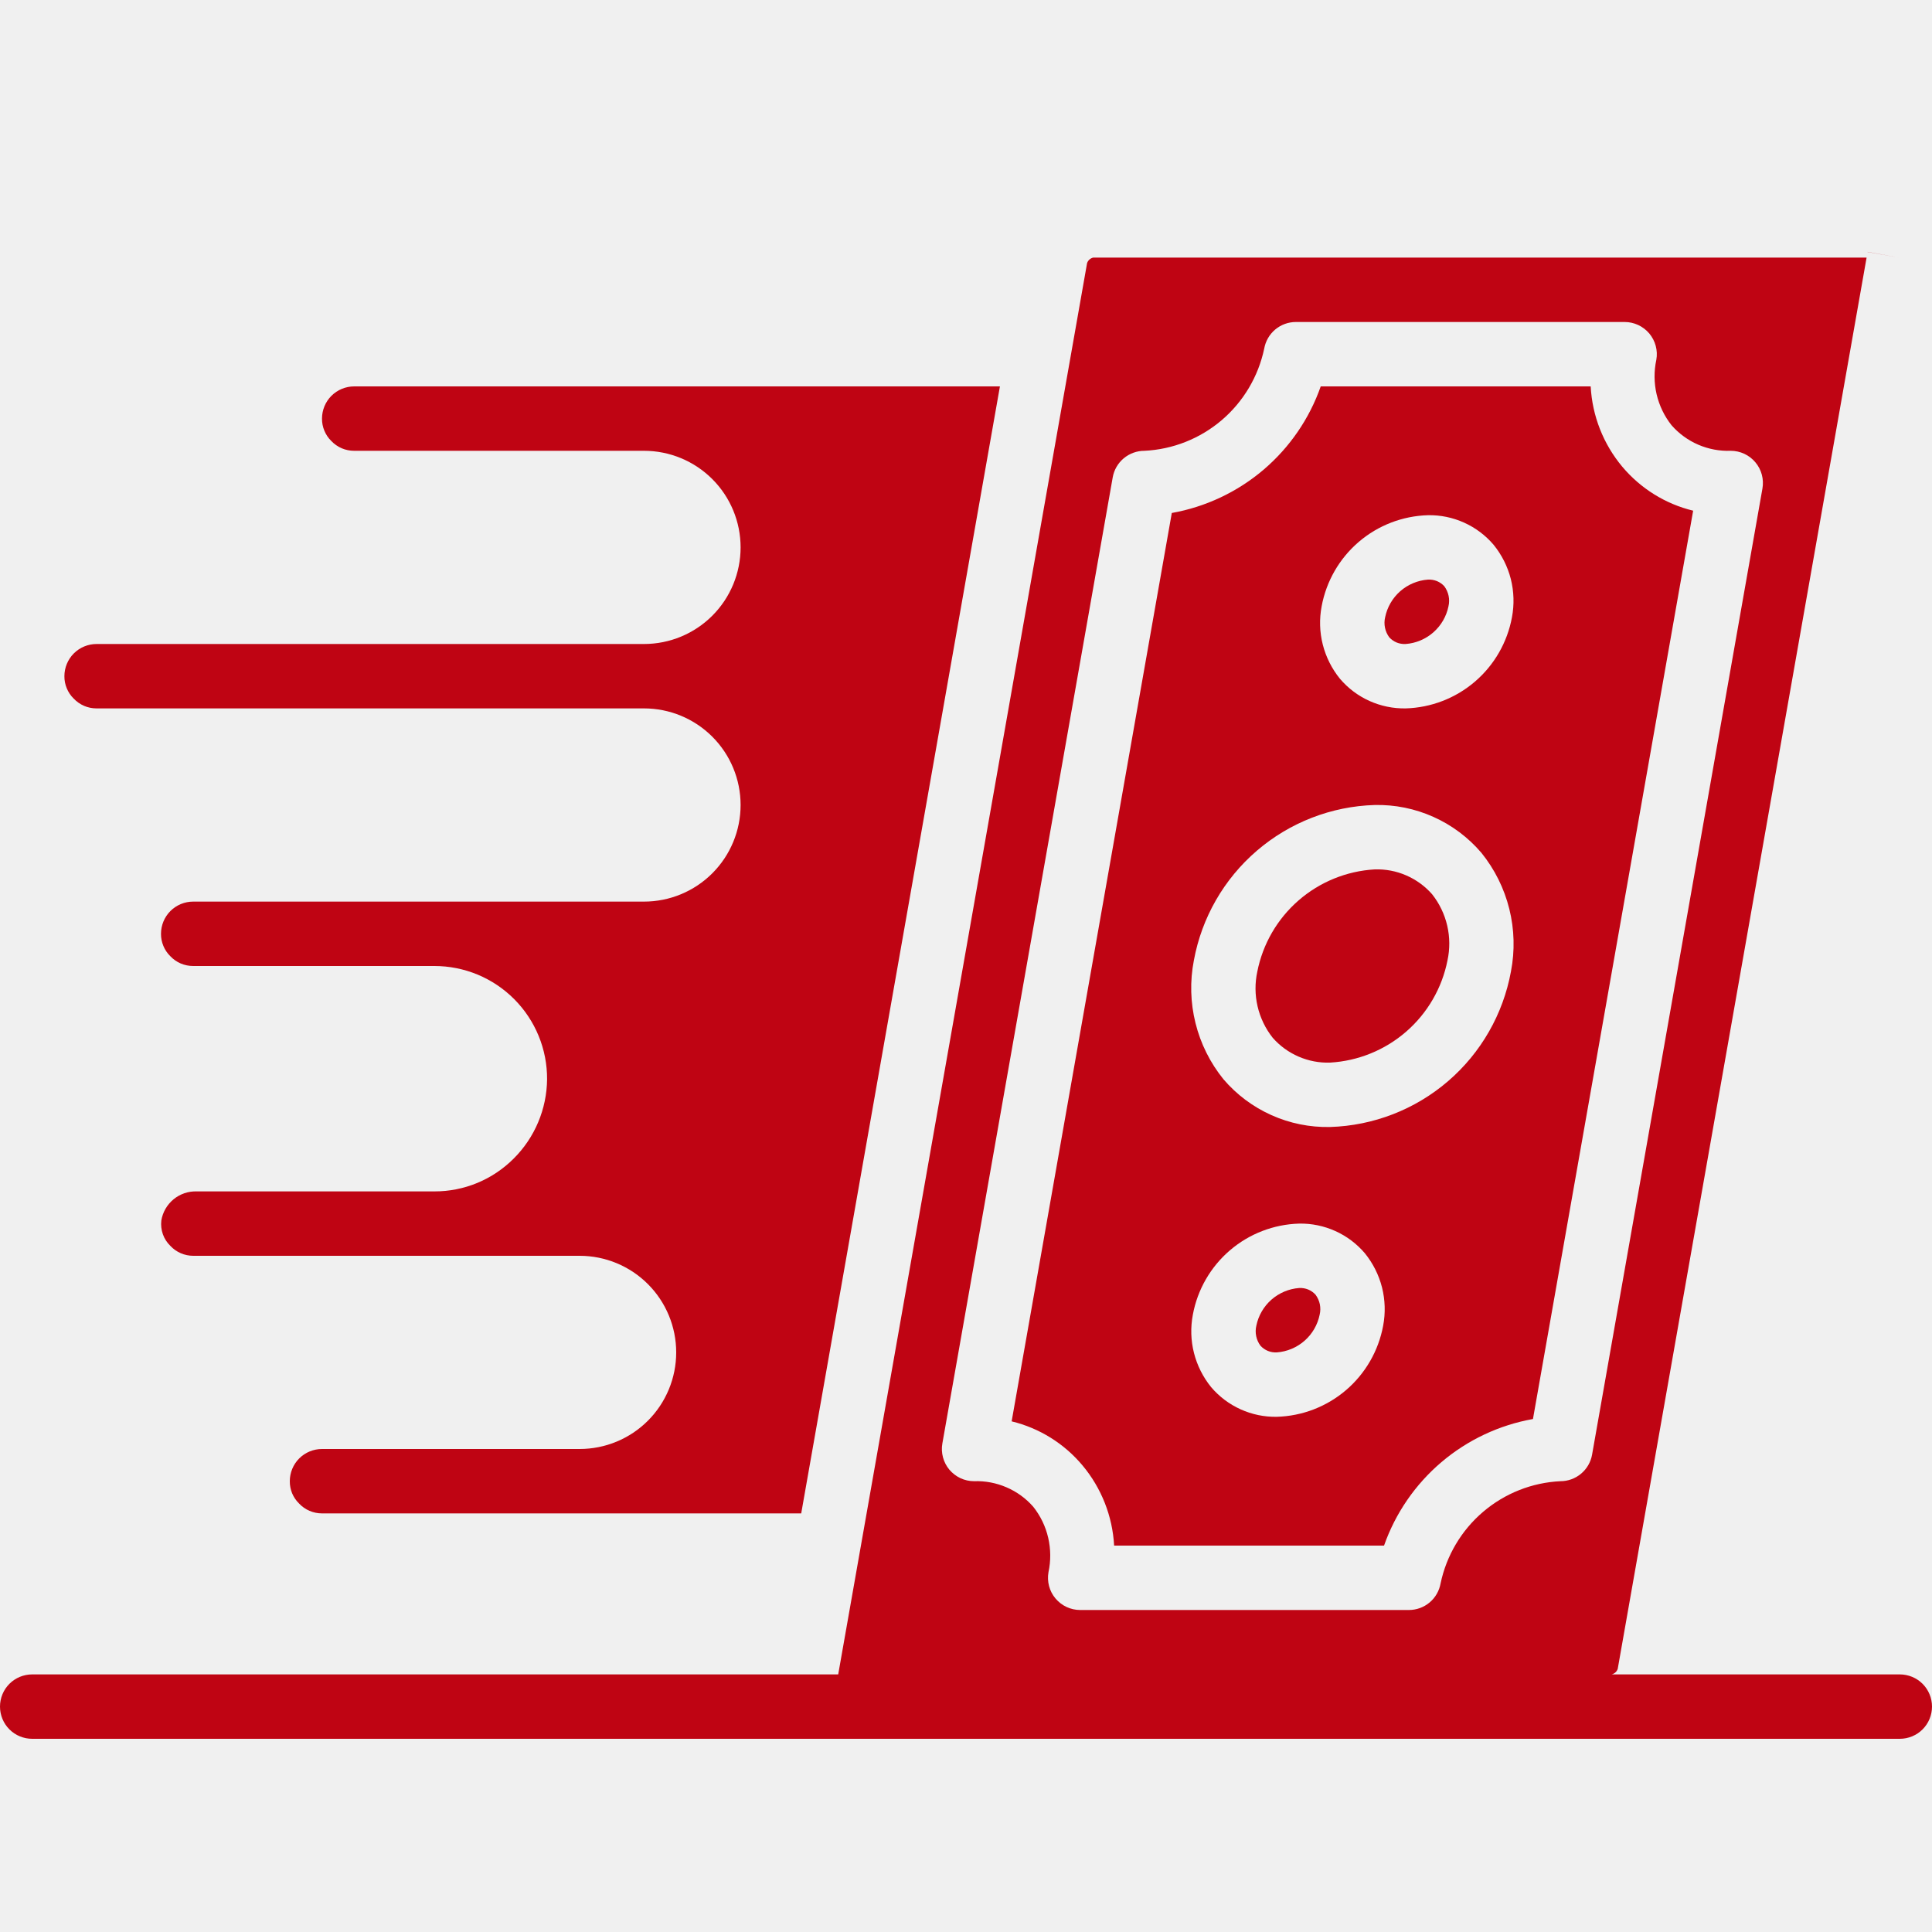
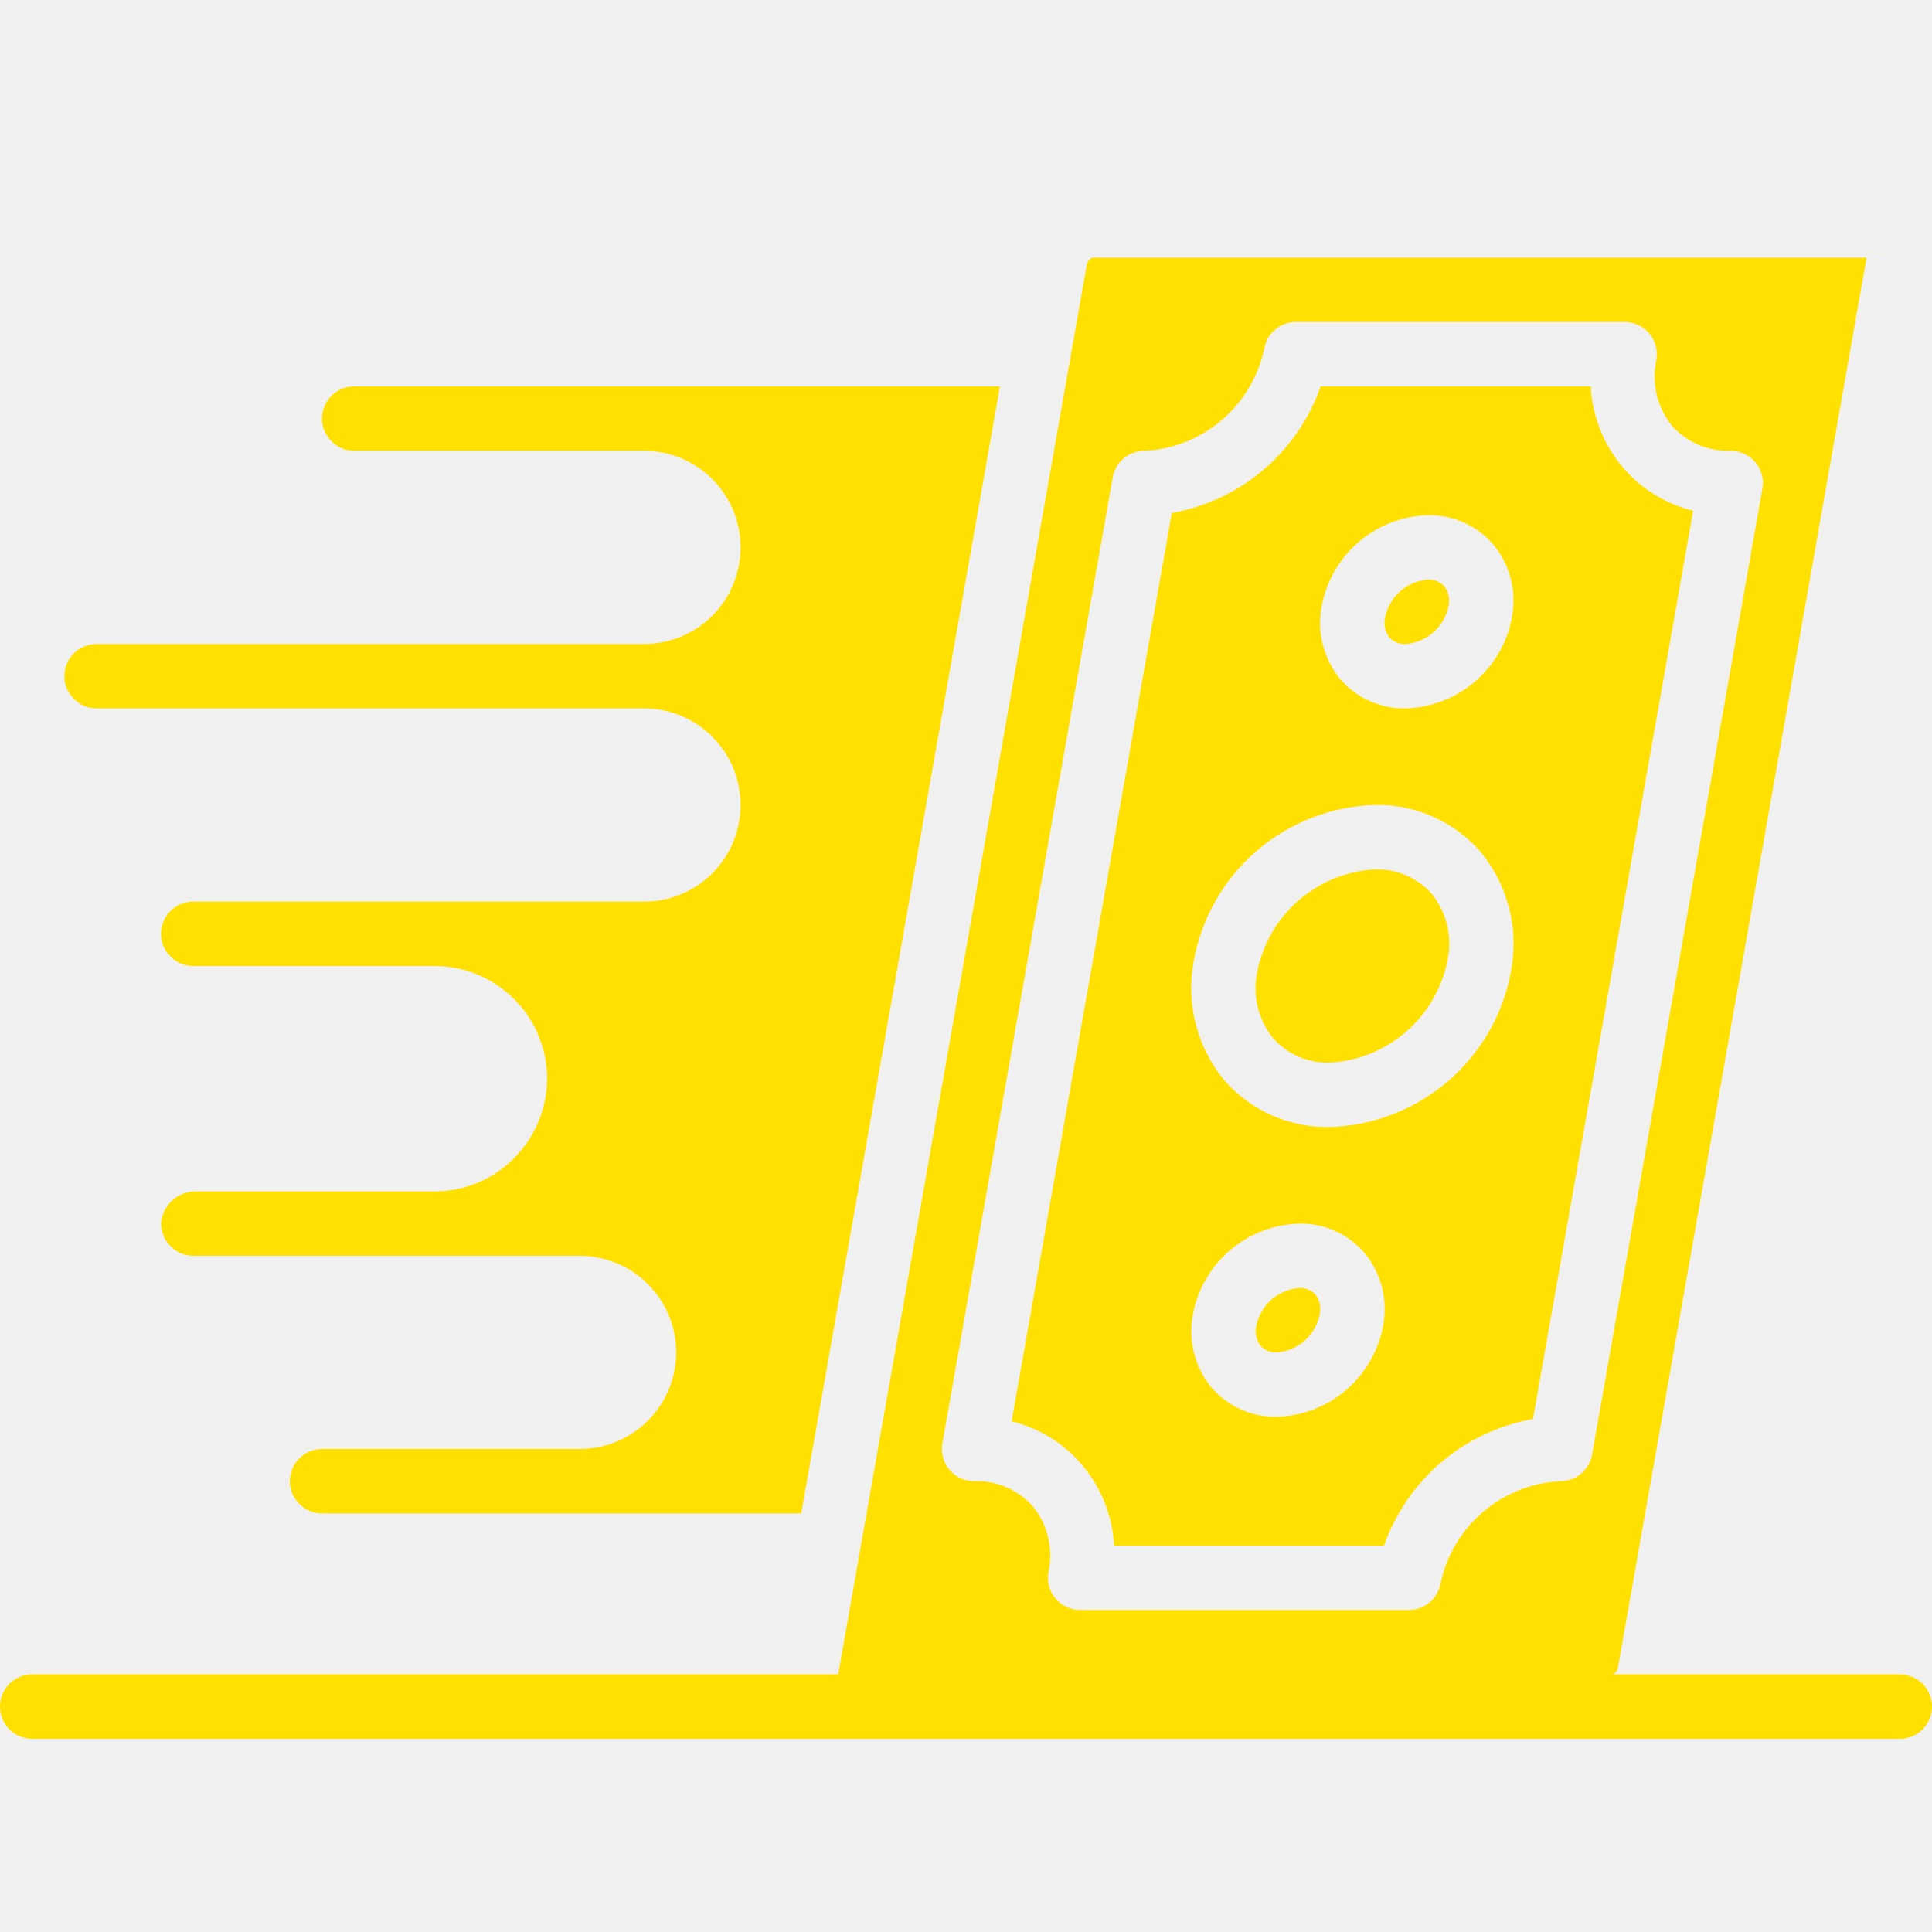
<svg xmlns="http://www.w3.org/2000/svg" width="48" height="48" viewBox="0 0 48 48" fill="none">
-   <g clip-path="url(#clip0_449_24)">
-     <path d="M46.4 6.258V6.261L47.187 6.4L46.4 6.258Z" fill="#BF0413" />
-     <path d="M32.279 32C32.023 32.019 31.781 32.121 31.588 32.29C31.396 32.459 31.264 32.687 31.213 32.938C31.193 33.023 31.192 33.111 31.21 33.197C31.227 33.283 31.264 33.364 31.316 33.434C31.367 33.49 31.43 33.534 31.5 33.563C31.57 33.592 31.646 33.604 31.722 33.6C31.977 33.581 32.219 33.479 32.412 33.31C32.604 33.141 32.736 32.913 32.787 32.662C32.807 32.577 32.808 32.489 32.791 32.403C32.773 32.317 32.736 32.237 32.684 32.166C32.633 32.11 32.57 32.066 32.5 32.037C32.43 32.009 32.354 31.996 32.279 32Z" fill="#BF0413" />
-     <path d="M40.304 11.594C39.834 11.032 39.559 10.332 39.52 9.6H32.813C32.531 10.405 32.039 11.12 31.389 11.673C30.739 12.225 29.953 12.595 29.113 12.745L25.134 35.313C25.822 35.48 26.438 35.863 26.893 36.406C27.364 36.968 27.64 37.668 27.68 38.4H34.386C34.669 37.595 35.161 36.88 35.811 36.327C36.461 35.775 37.246 35.405 38.086 35.255L42.066 12.688C41.377 12.521 40.76 12.137 40.304 11.594ZM34.364 32.937C34.249 33.559 33.924 34.124 33.443 34.536C32.962 34.948 32.355 35.182 31.721 35.2C31.412 35.206 31.106 35.142 30.824 35.015C30.542 34.888 30.292 34.7 30.091 34.464C29.889 34.215 29.743 33.925 29.664 33.614C29.585 33.303 29.576 32.978 29.636 32.663C29.751 32.041 30.076 31.476 30.557 31.064C31.038 30.652 31.645 30.418 32.278 30.4C32.588 30.394 32.894 30.458 33.176 30.585C33.458 30.712 33.708 30.9 33.909 31.136C34.111 31.385 34.257 31.675 34.336 31.986C34.414 32.297 34.424 32.622 34.364 32.937ZM37.539 24.137C37.345 25.198 36.793 26.16 35.975 26.863C35.157 27.566 34.123 27.967 33.045 28C32.543 28.011 32.044 27.91 31.586 27.704C31.128 27.499 30.721 27.194 30.395 26.812C30.065 26.404 29.828 25.928 29.702 25.419C29.575 24.91 29.561 24.378 29.661 23.863C29.855 22.802 30.407 21.84 31.225 21.137C32.043 20.434 33.077 20.032 34.155 20C34.657 19.989 35.155 20.09 35.614 20.296C36.072 20.501 36.479 20.806 36.805 21.188C37.135 21.596 37.371 22.072 37.498 22.581C37.625 23.09 37.639 23.621 37.539 24.137ZM37.564 15.337C37.449 15.96 37.124 16.524 36.643 16.936C36.162 17.348 35.554 17.582 34.922 17.6C34.612 17.605 34.306 17.542 34.024 17.415C33.742 17.288 33.492 17.1 33.291 16.864C33.089 16.615 32.943 16.325 32.864 16.014C32.785 15.703 32.776 15.378 32.836 15.063C32.951 14.441 33.276 13.876 33.757 13.464C34.238 13.052 34.845 12.818 35.478 12.8C35.788 12.794 36.094 12.858 36.376 12.985C36.658 13.112 36.908 13.3 37.109 13.536C37.311 13.785 37.457 14.075 37.536 14.386C37.614 14.697 37.624 15.022 37.564 15.337Z" fill="#BF0413" />
-     <path d="M35.478 14.4C35.223 14.419 34.981 14.52 34.788 14.689C34.596 14.858 34.464 15.086 34.413 15.337C34.393 15.422 34.392 15.511 34.41 15.597C34.427 15.682 34.464 15.763 34.516 15.834C34.567 15.89 34.63 15.934 34.7 15.963C34.77 15.991 34.846 16.004 34.922 16C35.177 15.981 35.419 15.88 35.612 15.71C35.804 15.541 35.936 15.314 35.987 15.063C36.007 14.978 36.008 14.889 35.99 14.803C35.972 14.718 35.936 14.637 35.884 14.566C35.833 14.51 35.77 14.466 35.7 14.437C35.63 14.409 35.554 14.396 35.478 14.4Z" fill="#BF0413" />
-     <path d="M34.155 21.6C33.457 21.64 32.791 21.911 32.263 22.37C31.735 22.829 31.374 23.451 31.238 24.137C31.176 24.422 31.178 24.718 31.244 25.002C31.31 25.287 31.438 25.553 31.619 25.782C31.796 25.984 32.016 26.144 32.263 26.251C32.509 26.358 32.776 26.409 33.045 26.4C33.743 26.36 34.409 26.089 34.937 25.63C35.465 25.171 35.826 24.549 35.962 23.863C36.024 23.578 36.022 23.282 35.956 22.998C35.89 22.713 35.762 22.447 35.581 22.218C35.404 22.016 35.184 21.856 34.937 21.749C34.691 21.642 34.424 21.591 34.155 21.6Z" fill="#BF0413" />
-     <path d="M2.4 17.6H16C16.637 17.6 17.247 17.853 17.697 18.303C18.147 18.753 18.4 19.363 18.4 20C18.4 20.637 18.147 21.247 17.697 21.697C17.247 22.147 16.637 22.4 16 22.4H4.8C4.588 22.4 4.384 22.484 4.234 22.634C4.084 22.784 4 22.988 4 23.2C3.999 23.303 4.019 23.405 4.059 23.501C4.098 23.596 4.156 23.683 4.23 23.755C4.303 23.833 4.391 23.895 4.489 23.937C4.588 23.979 4.693 24 4.8 24H10.792C11.161 24 11.526 24.073 11.867 24.214C12.207 24.356 12.517 24.563 12.777 24.825C13.037 25.086 13.243 25.397 13.383 25.738C13.523 26.079 13.594 26.445 13.592 26.814C13.585 27.553 13.288 28.26 12.765 28.782C12.506 29.042 12.199 29.248 11.86 29.389C11.522 29.529 11.159 29.601 10.792 29.6H4.888C4.678 29.593 4.474 29.663 4.312 29.796C4.15 29.93 4.042 30.117 4.008 30.324C3.995 30.439 4.008 30.556 4.047 30.666C4.086 30.775 4.15 30.874 4.234 30.955C4.306 31.032 4.394 31.094 4.492 31.136C4.589 31.178 4.694 31.2 4.8 31.2H14.4C15.037 31.2 15.647 31.453 16.097 31.903C16.547 32.353 16.8 32.964 16.8 33.6C16.8 34.236 16.547 34.847 16.097 35.297C15.647 35.747 15.037 36 14.4 36H8C7.788 36 7.584 36.084 7.434 36.234C7.284 36.384 7.2 36.588 7.2 36.8C7.199 36.903 7.219 37.005 7.258 37.101C7.298 37.196 7.356 37.282 7.43 37.354C7.503 37.432 7.591 37.494 7.689 37.536C7.787 37.578 7.893 37.6 8 37.6H19.906L24.843 9.6H8.8C8.588 9.6 8.384 9.684 8.234 9.834C8.084 9.984 8 10.188 8 10.4C7.999 10.503 8.019 10.605 8.059 10.701C8.098 10.796 8.156 10.883 8.23 10.955C8.303 11.033 8.391 11.095 8.489 11.137C8.588 11.179 8.693 11.2 8.8 11.2H16C16.637 11.2 17.247 11.453 17.697 11.903C18.147 12.353 18.4 12.963 18.4 13.6C18.4 14.236 18.147 14.847 17.697 15.297C17.247 15.747 16.637 16 16 16H2.4C2.188 16 1.984 16.084 1.834 16.234C1.684 16.384 1.6 16.588 1.6 16.8C1.599 16.903 1.619 17.006 1.659 17.101C1.698 17.196 1.756 17.283 1.83 17.355C1.903 17.433 1.991 17.494 2.089 17.537C2.188 17.579 2.293 17.6 2.4 17.6Z" fill="#BF0413" />
-     <path d="M47.2 41.6H40.04C40.075 41.592 40.108 41.575 40.134 41.551C40.161 41.527 40.181 41.496 40.192 41.462L46.375 6.4H27.16C27.125 6.408 27.093 6.425 27.066 6.449C27.039 6.473 27.019 6.504 27.008 6.538L20.825 41.6H0.8C0.588 41.6 0.384 41.684 0.234 41.834C0.084 41.984 0 42.188 0 42.4C0 42.612 0.084 42.816 0.234 42.966C0.384 43.116 0.588 43.2 0.8 43.2H47.2C47.412 43.2 47.616 43.116 47.766 42.966C47.916 42.816 48 42.612 48 42.4C48 42.188 47.916 41.984 47.766 41.834C47.616 41.684 47.412 41.6 47.2 41.6ZM38.768 36.8C38.061 36.834 37.385 37.102 36.846 37.562C36.308 38.021 35.937 38.646 35.791 39.339C35.758 39.524 35.662 39.692 35.518 39.813C35.374 39.934 35.192 40 35.004 40H26.836C26.719 40 26.604 39.974 26.498 39.925C26.392 39.875 26.299 39.803 26.224 39.714C26.148 39.624 26.094 39.52 26.064 39.407C26.034 39.294 26.029 39.176 26.049 39.061C26.11 38.779 26.107 38.486 26.042 38.205C25.977 37.923 25.85 37.66 25.67 37.434C25.488 37.226 25.261 37.061 25.006 36.952C24.752 36.842 24.477 36.79 24.2 36.8C24.083 36.8 23.968 36.774 23.862 36.725C23.756 36.675 23.663 36.603 23.587 36.514C23.512 36.424 23.458 36.32 23.428 36.207C23.398 36.094 23.392 35.976 23.413 35.861L27.645 11.861C27.677 11.676 27.774 11.508 27.918 11.387C28.062 11.267 28.244 11.2 28.432 11.2C29.139 11.166 29.815 10.898 30.354 10.438C30.892 9.979 31.263 9.354 31.409 8.661C31.442 8.476 31.538 8.308 31.682 8.187C31.826 8.066 32.008 8 32.196 8H40.364C40.481 8 40.596 8.026 40.702 8.075C40.808 8.125 40.901 8.197 40.977 8.286C41.051 8.376 41.106 8.48 41.136 8.593C41.166 8.706 41.172 8.824 41.151 8.939C41.09 9.222 41.093 9.514 41.158 9.795C41.224 10.076 41.35 10.34 41.53 10.566C41.712 10.774 41.939 10.939 42.194 11.049C42.448 11.158 42.723 11.21 43 11.2C43.117 11.2 43.232 11.226 43.338 11.275C43.444 11.325 43.538 11.397 43.612 11.486C43.688 11.576 43.742 11.681 43.772 11.793C43.802 11.906 43.807 12.024 43.787 12.139L39.555 36.139C39.523 36.324 39.426 36.492 39.282 36.613C39.138 36.734 38.956 36.8 38.768 36.8Z" fill="#BF0413" />
+   <g clip-path="url(#clip0_453_56)">
+     <path d="M46.4 6.258V6.261L47.187 6.4L46.4 6.258Z" fill="#FFE000" />
+     <path d="M32.279 32C32.023 32.019 31.781 32.121 31.588 32.29C31.396 32.459 31.264 32.687 31.213 32.938C31.193 33.023 31.192 33.111 31.21 33.197C31.227 33.283 31.264 33.364 31.316 33.434C31.367 33.49 31.43 33.534 31.5 33.563C31.57 33.592 31.646 33.604 31.722 33.6C31.977 33.581 32.219 33.479 32.412 33.31C32.604 33.141 32.736 32.913 32.787 32.662C32.807 32.577 32.808 32.489 32.791 32.403C32.773 32.317 32.736 32.237 32.684 32.166C32.633 32.11 32.57 32.066 32.5 32.037C32.43 32.009 32.354 31.996 32.279 32Z" fill="#FFE000" />
+     <path d="M40.304 11.594C39.834 11.032 39.559 10.332 39.52 9.6H32.813C32.531 10.405 32.039 11.12 31.389 11.673C30.739 12.225 29.953 12.595 29.113 12.745L25.134 35.313C25.822 35.48 26.438 35.863 26.893 36.406C27.364 36.968 27.64 37.668 27.68 38.4H34.386C34.669 37.595 35.161 36.88 35.811 36.327C36.461 35.775 37.246 35.405 38.086 35.255L42.066 12.688C41.377 12.521 40.76 12.137 40.304 11.594ZM34.364 32.937C34.249 33.559 33.924 34.124 33.443 34.536C32.962 34.948 32.355 35.182 31.721 35.2C31.412 35.206 31.106 35.142 30.824 35.015C30.542 34.888 30.292 34.7 30.091 34.464C29.889 34.215 29.743 33.925 29.664 33.614C29.585 33.303 29.576 32.978 29.636 32.663C29.751 32.041 30.076 31.476 30.557 31.064C31.038 30.652 31.645 30.418 32.278 30.4C32.588 30.394 32.894 30.458 33.176 30.585C33.458 30.712 33.708 30.9 33.909 31.136C34.111 31.385 34.257 31.675 34.336 31.986C34.414 32.297 34.424 32.622 34.364 32.937ZM37.539 24.137C37.345 25.198 36.793 26.16 35.975 26.863C35.157 27.566 34.123 27.967 33.045 28C32.543 28.011 32.044 27.91 31.586 27.704C31.128 27.499 30.721 27.194 30.395 26.812C30.065 26.404 29.828 25.928 29.702 25.419C29.575 24.91 29.561 24.378 29.661 23.863C29.855 22.802 30.407 21.84 31.225 21.137C32.043 20.434 33.077 20.032 34.155 20C34.657 19.989 35.155 20.09 35.614 20.296C36.072 20.501 36.479 20.806 36.805 21.188C37.135 21.596 37.371 22.072 37.498 22.581C37.625 23.09 37.639 23.621 37.539 24.137ZM37.564 15.337C37.449 15.96 37.124 16.524 36.643 16.936C36.162 17.348 35.554 17.582 34.922 17.6C34.612 17.605 34.306 17.542 34.024 17.415C33.742 17.288 33.492 17.1 33.291 16.864C33.089 16.615 32.943 16.325 32.864 16.014C32.785 15.703 32.776 15.378 32.836 15.063C32.951 14.441 33.276 13.876 33.757 13.464C34.238 13.052 34.845 12.818 35.478 12.8C35.788 12.794 36.094 12.858 36.376 12.985C36.658 13.112 36.908 13.3 37.109 13.536C37.311 13.785 37.457 14.075 37.536 14.386C37.614 14.697 37.624 15.022 37.564 15.337Z" fill="#FFE000" />
+     <path d="M35.478 14.4C35.223 14.419 34.981 14.52 34.788 14.689C34.596 14.858 34.464 15.086 34.413 15.337C34.393 15.422 34.392 15.511 34.41 15.597C34.427 15.682 34.464 15.763 34.516 15.834C34.567 15.89 34.63 15.934 34.7 15.963C34.77 15.991 34.846 16.004 34.922 16C35.177 15.981 35.419 15.88 35.612 15.71C35.804 15.541 35.936 15.314 35.987 15.063C36.007 14.978 36.008 14.889 35.99 14.803C35.972 14.718 35.936 14.637 35.884 14.566C35.833 14.51 35.77 14.466 35.7 14.437C35.63 14.409 35.554 14.396 35.478 14.4Z" fill="#FFE000" />
+     <path d="M34.155 21.6C33.457 21.64 32.791 21.911 32.263 22.37C31.735 22.829 31.374 23.451 31.238 24.137C31.176 24.422 31.178 24.718 31.244 25.002C31.31 25.287 31.438 25.553 31.619 25.782C31.796 25.984 32.016 26.144 32.263 26.251C32.509 26.358 32.776 26.409 33.045 26.4C33.743 26.36 34.409 26.089 34.937 25.63C35.465 25.171 35.826 24.549 35.962 23.863C36.024 23.578 36.022 23.282 35.956 22.998C35.89 22.713 35.762 22.447 35.581 22.218C35.404 22.016 35.184 21.856 34.937 21.749C34.691 21.642 34.424 21.591 34.155 21.6Z" fill="#FFE000" />
+     <path d="M2.4 17.6H16C16.637 17.6 17.247 17.853 17.697 18.303C18.147 18.753 18.4 19.363 18.4 20C18.4 20.637 18.147 21.247 17.697 21.697C17.247 22.147 16.637 22.4 16 22.4H4.8C4.588 22.4 4.384 22.484 4.234 22.634C4.084 22.784 4 22.988 4 23.2C3.999 23.303 4.019 23.405 4.059 23.501C4.098 23.596 4.156 23.683 4.23 23.755C4.303 23.833 4.391 23.895 4.489 23.937C4.588 23.979 4.693 24 4.8 24H10.792C11.161 24 11.526 24.073 11.867 24.214C12.207 24.356 12.517 24.563 12.777 24.825C13.037 25.086 13.243 25.397 13.383 25.738C13.523 26.079 13.594 26.445 13.592 26.814C13.585 27.553 13.288 28.26 12.765 28.782C12.506 29.042 12.199 29.248 11.86 29.389C11.522 29.529 11.159 29.601 10.792 29.6H4.888C4.678 29.593 4.474 29.663 4.312 29.796C4.15 29.93 4.042 30.117 4.008 30.324C3.995 30.439 4.008 30.556 4.047 30.666C4.086 30.775 4.15 30.874 4.234 30.955C4.306 31.032 4.394 31.094 4.492 31.136C4.589 31.178 4.694 31.2 4.8 31.2H14.4C15.037 31.2 15.647 31.453 16.097 31.903C16.547 32.353 16.8 32.964 16.8 33.6C16.8 34.236 16.547 34.847 16.097 35.297C15.647 35.747 15.037 36 14.4 36H8C7.788 36 7.584 36.084 7.434 36.234C7.284 36.384 7.2 36.588 7.2 36.8C7.199 36.903 7.219 37.005 7.258 37.101C7.298 37.196 7.356 37.282 7.43 37.354C7.503 37.432 7.591 37.494 7.689 37.536C7.787 37.578 7.893 37.6 8 37.6H19.906L24.843 9.6H8.8C8.588 9.6 8.384 9.684 8.234 9.834C8.084 9.984 8 10.188 8 10.4C7.999 10.503 8.019 10.605 8.059 10.701C8.098 10.796 8.156 10.883 8.23 10.955C8.303 11.033 8.391 11.095 8.489 11.137C8.588 11.179 8.693 11.2 8.8 11.2H16C16.637 11.2 17.247 11.453 17.697 11.903C18.147 12.353 18.4 12.963 18.4 13.6C18.4 14.236 18.147 14.847 17.697 15.297C17.247 15.747 16.637 16 16 16H2.4C2.188 16 1.984 16.084 1.834 16.234C1.684 16.384 1.6 16.588 1.6 16.8C1.599 16.903 1.619 17.006 1.659 17.101C1.698 17.196 1.756 17.283 1.83 17.355C1.903 17.433 1.991 17.494 2.089 17.537C2.188 17.579 2.293 17.6 2.4 17.6Z" fill="#FFE000" />
+     <path d="M47.2 41.6H40.04C40.075 41.592 40.108 41.575 40.134 41.551C40.161 41.527 40.181 41.496 40.192 41.462L46.375 6.4H27.16C27.125 6.408 27.093 6.425 27.066 6.449C27.039 6.473 27.019 6.504 27.008 6.538L20.825 41.6H0.8C0.588 41.6 0.384 41.684 0.234 41.834C0.084 41.984 0 42.188 0 42.4C0 42.612 0.084 42.816 0.234 42.966C0.384 43.116 0.588 43.2 0.8 43.2H47.2C47.412 43.2 47.616 43.116 47.766 42.966C47.916 42.816 48 42.612 48 42.4C48 42.188 47.916 41.984 47.766 41.834C47.616 41.684 47.412 41.6 47.2 41.6ZM38.768 36.8C38.061 36.834 37.385 37.102 36.846 37.562C36.308 38.021 35.937 38.646 35.791 39.339C35.758 39.524 35.662 39.692 35.518 39.813C35.374 39.934 35.192 40 35.004 40H26.836C26.719 40 26.604 39.974 26.498 39.925C26.392 39.875 26.299 39.803 26.224 39.714C26.148 39.624 26.094 39.52 26.064 39.407C26.034 39.294 26.029 39.176 26.049 39.061C26.11 38.779 26.107 38.486 26.042 38.205C25.977 37.923 25.85 37.66 25.67 37.434C25.488 37.226 25.261 37.061 25.006 36.952C24.752 36.842 24.477 36.79 24.2 36.8C24.083 36.8 23.968 36.774 23.862 36.725C23.756 36.675 23.663 36.603 23.587 36.514C23.512 36.424 23.458 36.32 23.428 36.207C23.398 36.094 23.392 35.976 23.413 35.861L27.645 11.861C27.677 11.676 27.774 11.508 27.918 11.387C28.062 11.267 28.244 11.2 28.432 11.2C29.139 11.166 29.815 10.898 30.354 10.438C30.892 9.979 31.263 9.354 31.409 8.661C31.442 8.476 31.538 8.308 31.682 8.187C31.826 8.066 32.008 8 32.196 8H40.364C40.481 8 40.596 8.026 40.702 8.075C40.808 8.125 40.901 8.197 40.977 8.286C41.051 8.376 41.106 8.48 41.136 8.593C41.166 8.706 41.172 8.824 41.151 8.939C41.09 9.222 41.093 9.514 41.158 9.795C41.224 10.076 41.35 10.34 41.53 10.566C41.712 10.774 41.939 10.939 42.194 11.049C42.448 11.158 42.723 11.21 43 11.2C43.117 11.2 43.232 11.226 43.338 11.275C43.444 11.325 43.538 11.397 43.612 11.486C43.688 11.576 43.742 11.681 43.772 11.793C43.802 11.906 43.807 12.024 43.787 12.139L39.555 36.139C39.523 36.324 39.426 36.492 39.282 36.613C39.138 36.734 38.956 36.8 38.768 36.8Z" fill="#FFE000" />
  </g>
  <defs>
-     <clipPath id="clip0_449_24">
+     <clipPath id="clip0_453_56">
      <rect width="48" height="48" fill="white" />
    </clipPath>
  </defs>
</svg>
